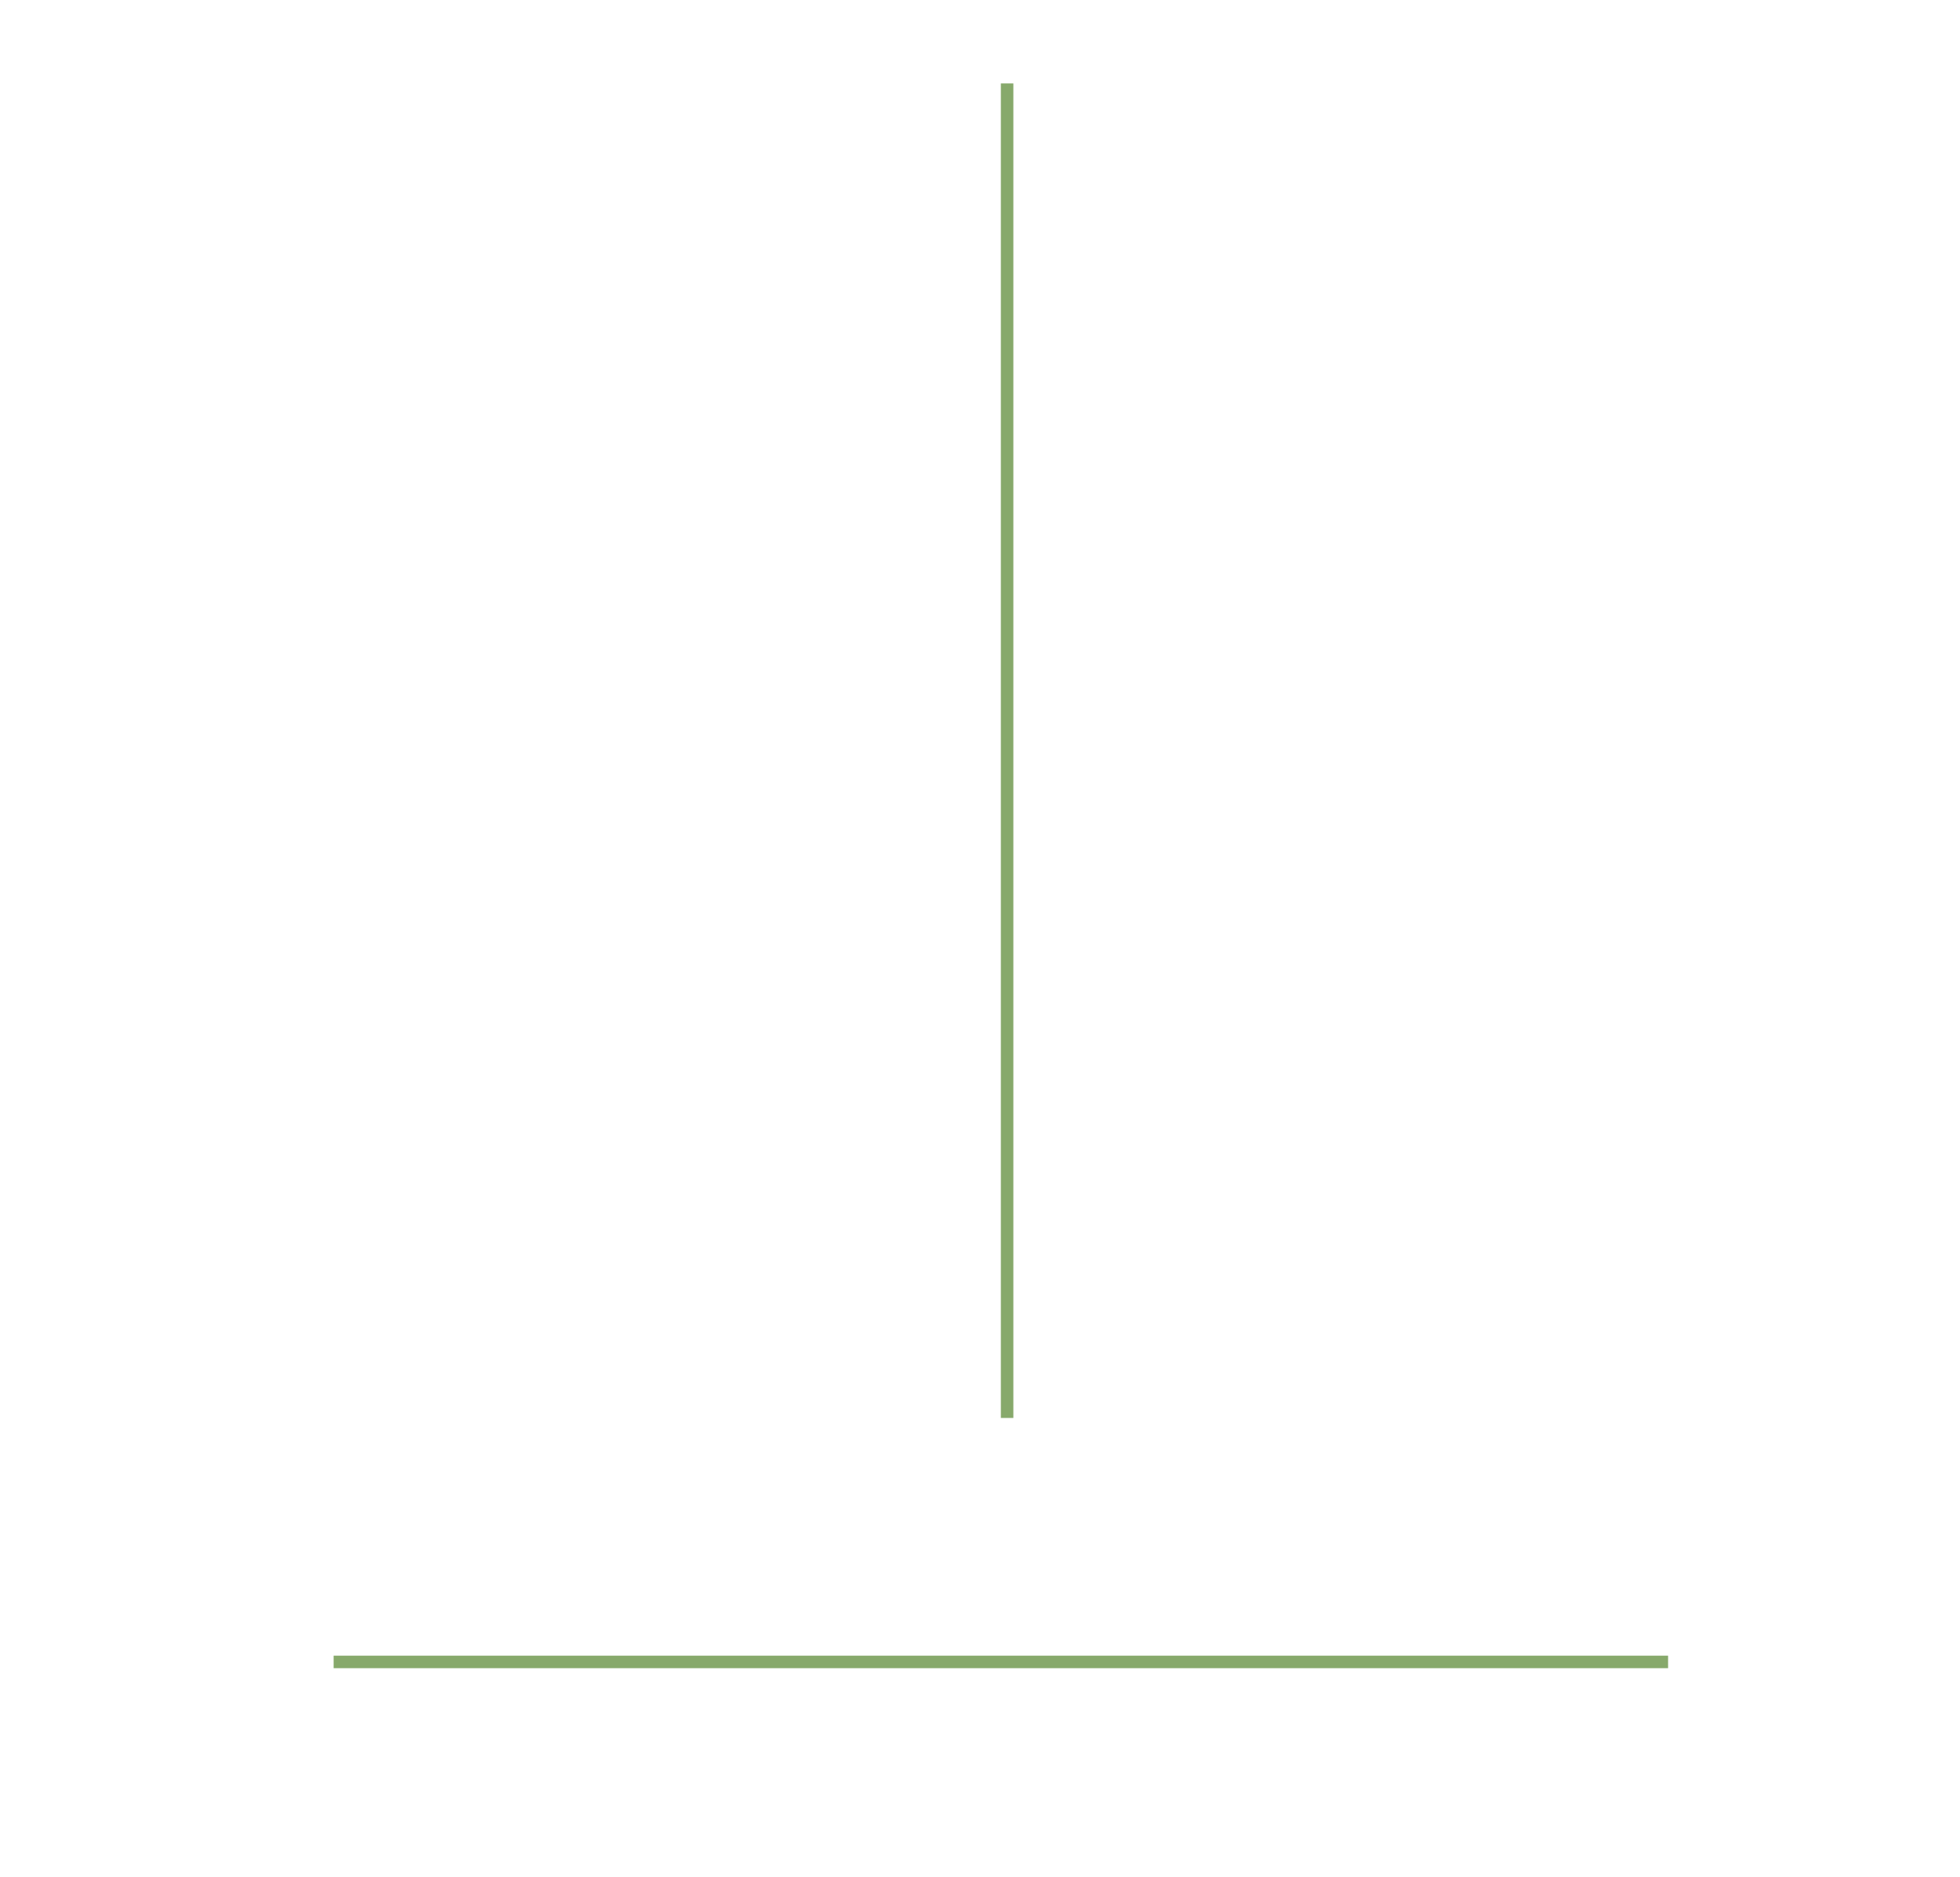
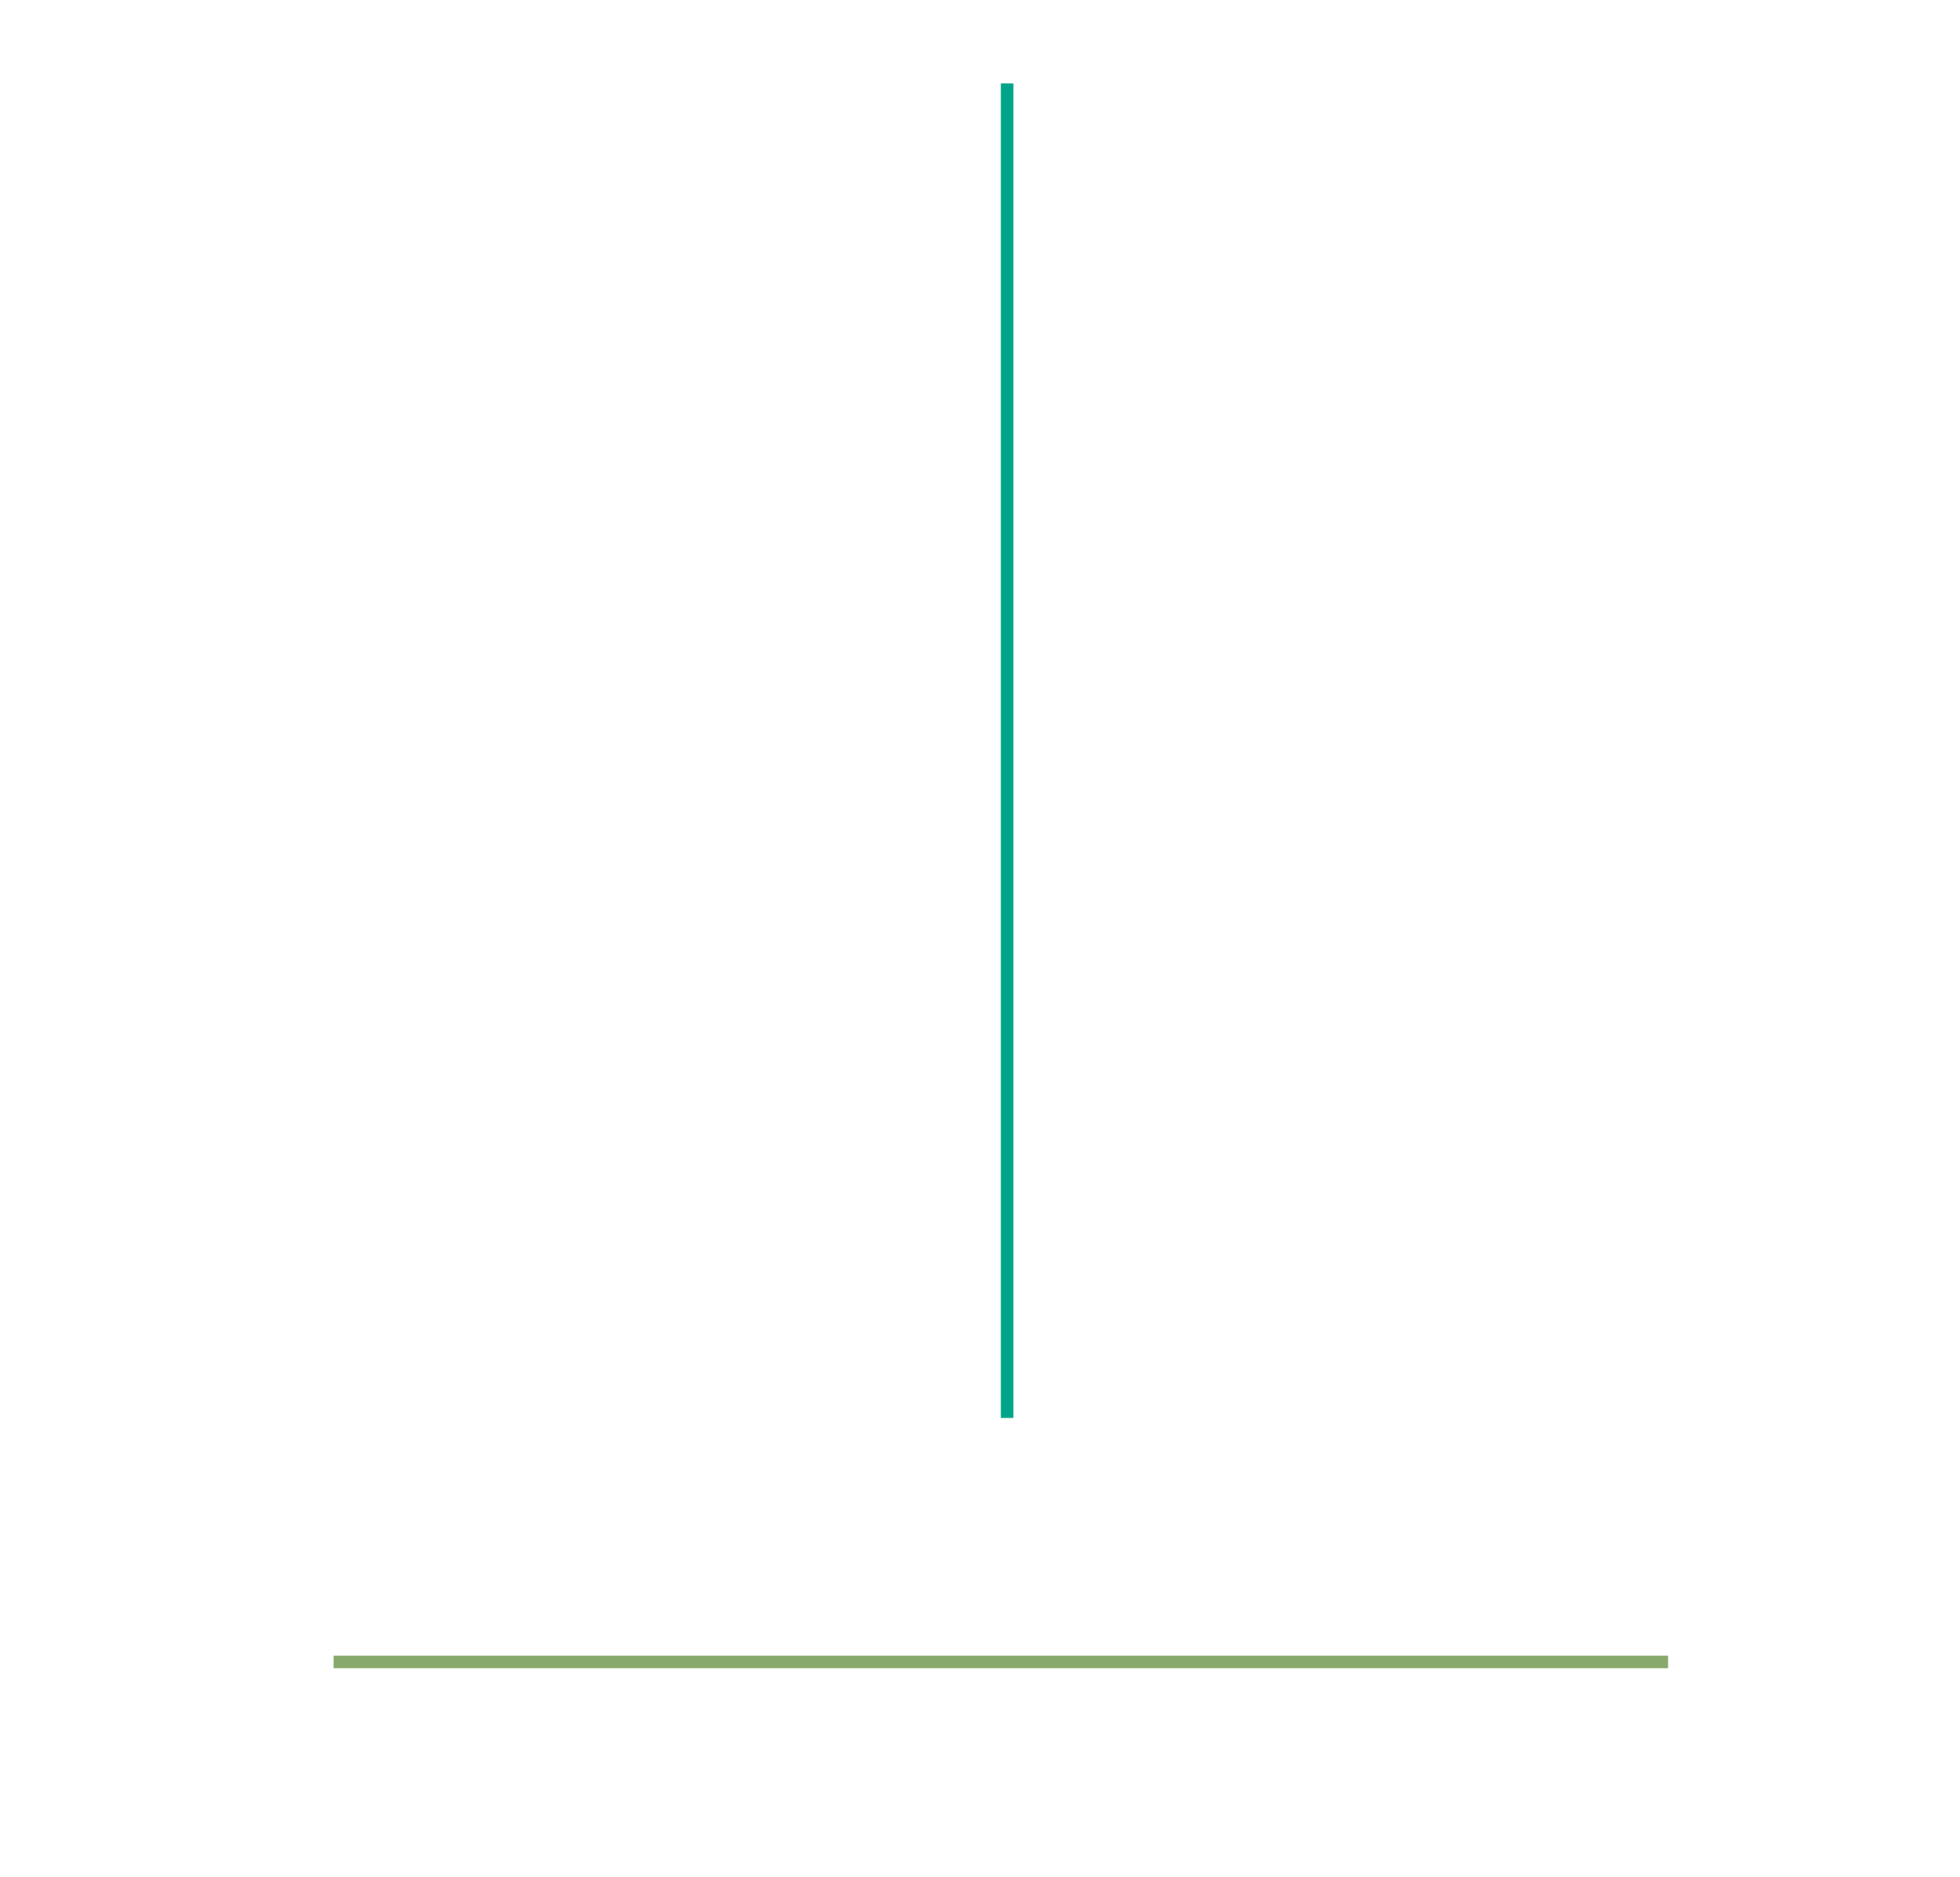
<svg xmlns="http://www.w3.org/2000/svg" width="47" height="45" id="svg2" version="1.0" viewBox="0 0 47 45">
  <defs id="defs4">
    <style type="text/css" id="current-color-scheme">
      .ColorScheme-Text {
        
        stop-
      }
      .ColorScheme-Background {
        color:#eff0f1;
        stop-color:#eff0f1;
      }
      .ColorScheme-Highlight {
        color:#3daee9;
        stop-color:#3daee9;
      }
      .ColorScheme-ViewText {
        
        stop-
      }
      .ColorScheme-ViewBackground {
        color:#fcfcfc;
        stop-color:#fcfcfc;
      }
      .ColorScheme-ViewHover {
        color:#93cee9;
        stop-color:#93cee9;
      }
      .ColorScheme-ViewFocus{
        color:#3daee9;
        stop-color:#3daee9;
      }
      .ColorScheme-ButtonText {
        
        stop-
      }
      .ColorScheme-ButtonBackground {
        color:#eff0f1;
        stop-color:#eff0f1;
      }
      .ColorScheme-ButtonHover {
        color:#93cee9;
        stop-color:#93cee9;
      }
      .ColorScheme-ButtonFocus{
        color:#3daee9;
        stop-color:#3daee9;
      }
      </style>
  </defs>
  <g id="layer1" transform="translate(-28,-14)">
    <g id="horizontal-line">
      <rect y="53.7" x="36" height="0.3" width="32" id="rect831" class="ColorScheme-Text" style="opacity:1;fill:#87a96b;fill-opacity:1;fill-rule:nonzero;stroke:none;stroke-width:0.979;stroke-linecap:round;stroke-miterlimit:4;stroke-dasharray:none;stroke-dashoffset:0;stroke-opacity:1" />
      <rect style="opacity:1;fill:none;fill-opacity:0.6;fill-rule:nonzero;stroke:none;stroke-width:1.787;stroke-linecap:round;stroke-miterlimit:4;stroke-dasharray:none;stroke-dashoffset:0;stroke-opacity:1" class="ColorScheme-Highlight" id="rect822" width="32" height="1" x="36" y="52" />
      <rect y="54" x="36" height="1" width="32" id="rect824" class="ColorScheme-Highlight" style="opacity:1;fill:none;fill-opacity:0.6;fill-rule:nonzero;stroke:none;stroke-width:1.787;stroke-linecap:round;stroke-miterlimit:4;stroke-dasharray:none;stroke-dashoffset:0;stroke-opacity:1" />
    </g>
    <g id="vertical-line" transform="rotate(90,63,43)">
-       <rect style="opacity:1;fill:#87a96b;fill-opacity:1;fill-rule:nonzero;stroke:none;stroke-width:0.979;stroke-linecap:round;stroke-miterlimit:4;stroke-dasharray:none;stroke-dashoffset:0;stroke-opacity:1" class="ColorScheme-Text" id="rect833" width="32" height="0.3" x="36" y="53.7" />
+       <rect style="opacity:1;fill:#00a489;fill-opacity:1;fill-rule:nonzero;stroke:none;stroke-width:0.979;stroke-linecap:round;stroke-miterlimit:4;stroke-dasharray:none;stroke-dashoffset:0;stroke-opacity:1" class="ColorScheme-Text" id="rect833" width="32" height="0.3" x="36" y="53.7" />
      <rect y="52" x="36" height="1" width="32" id="rect835" class="ColorScheme-Highlight" style="opacity:1;fill:none;fill-opacity:0.6;fill-rule:nonzero;stroke:none;stroke-width:1.787;stroke-linecap:round;stroke-miterlimit:4;stroke-dasharray:none;stroke-dashoffset:0;stroke-opacity:1" />
      <rect style="opacity:1;fill:none;fill-opacity:0.6;fill-rule:nonzero;stroke:none;stroke-width:1.787;stroke-linecap:round;stroke-miterlimit:4;stroke-dasharray:none;stroke-dashoffset:0;stroke-opacity:1" class="ColorScheme-Highlight" id="rect837" width="32" height="1" x="36" y="54" />
    </g>
  </g>
</svg>
